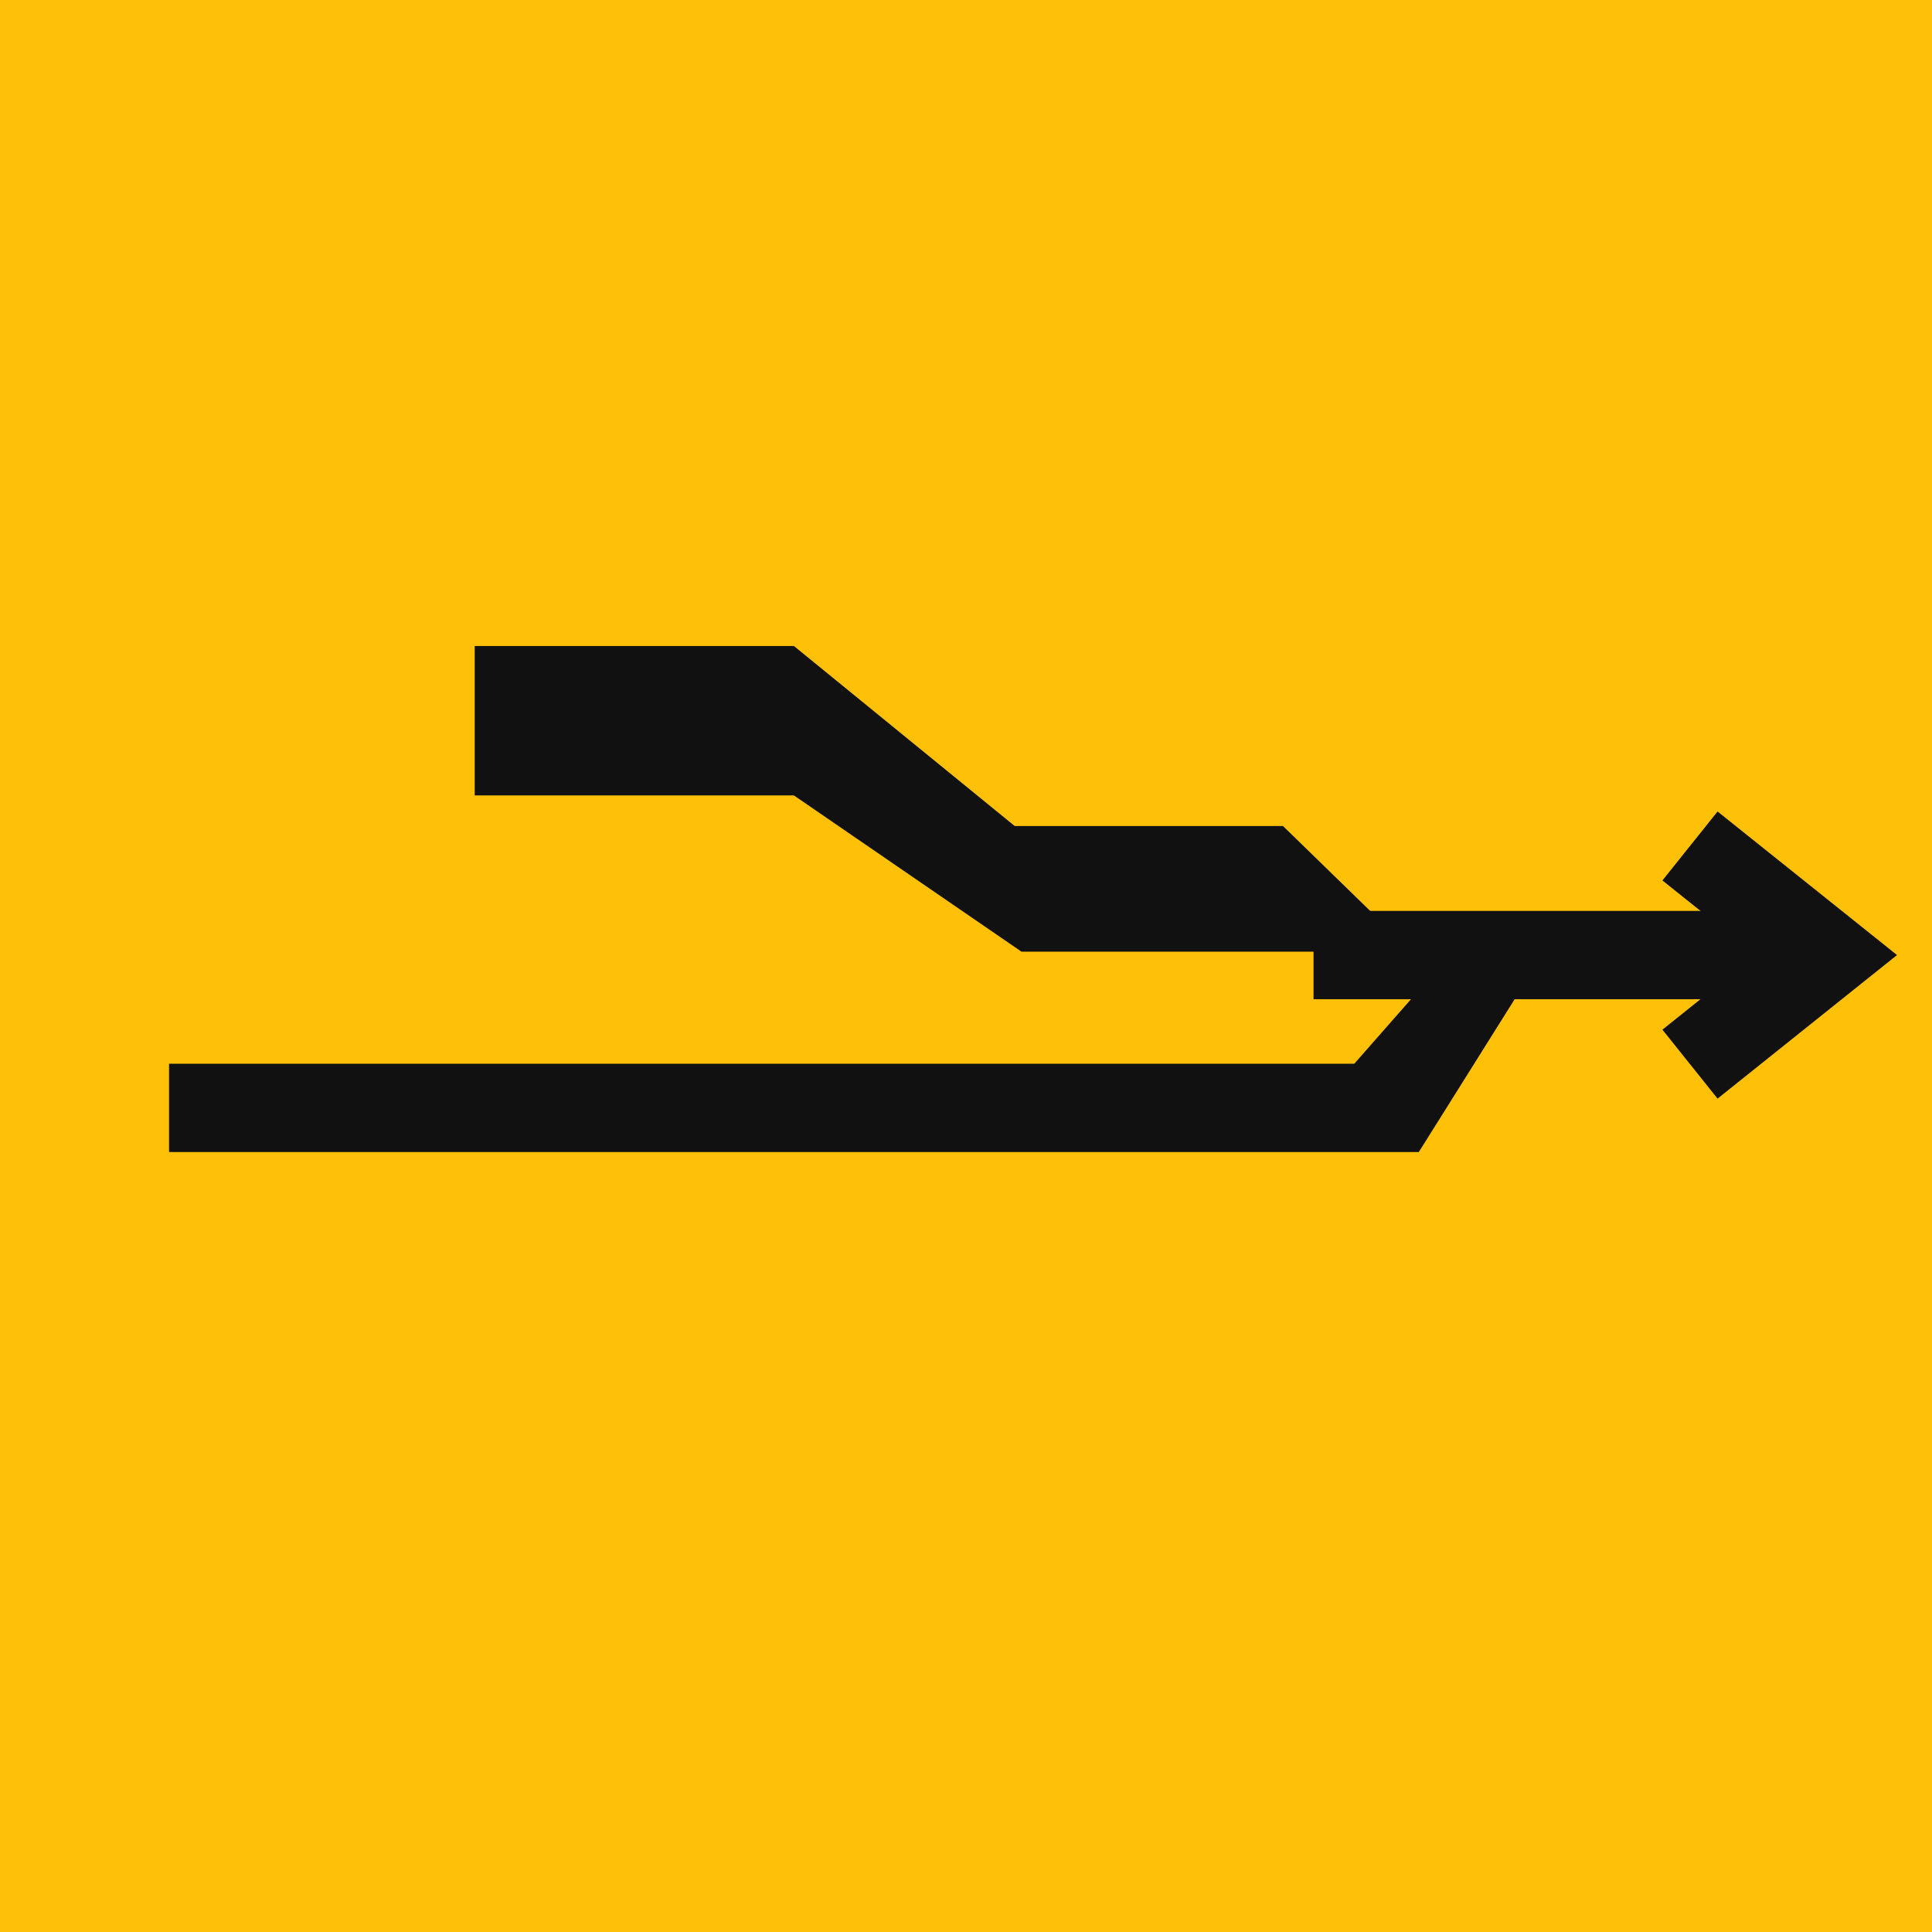
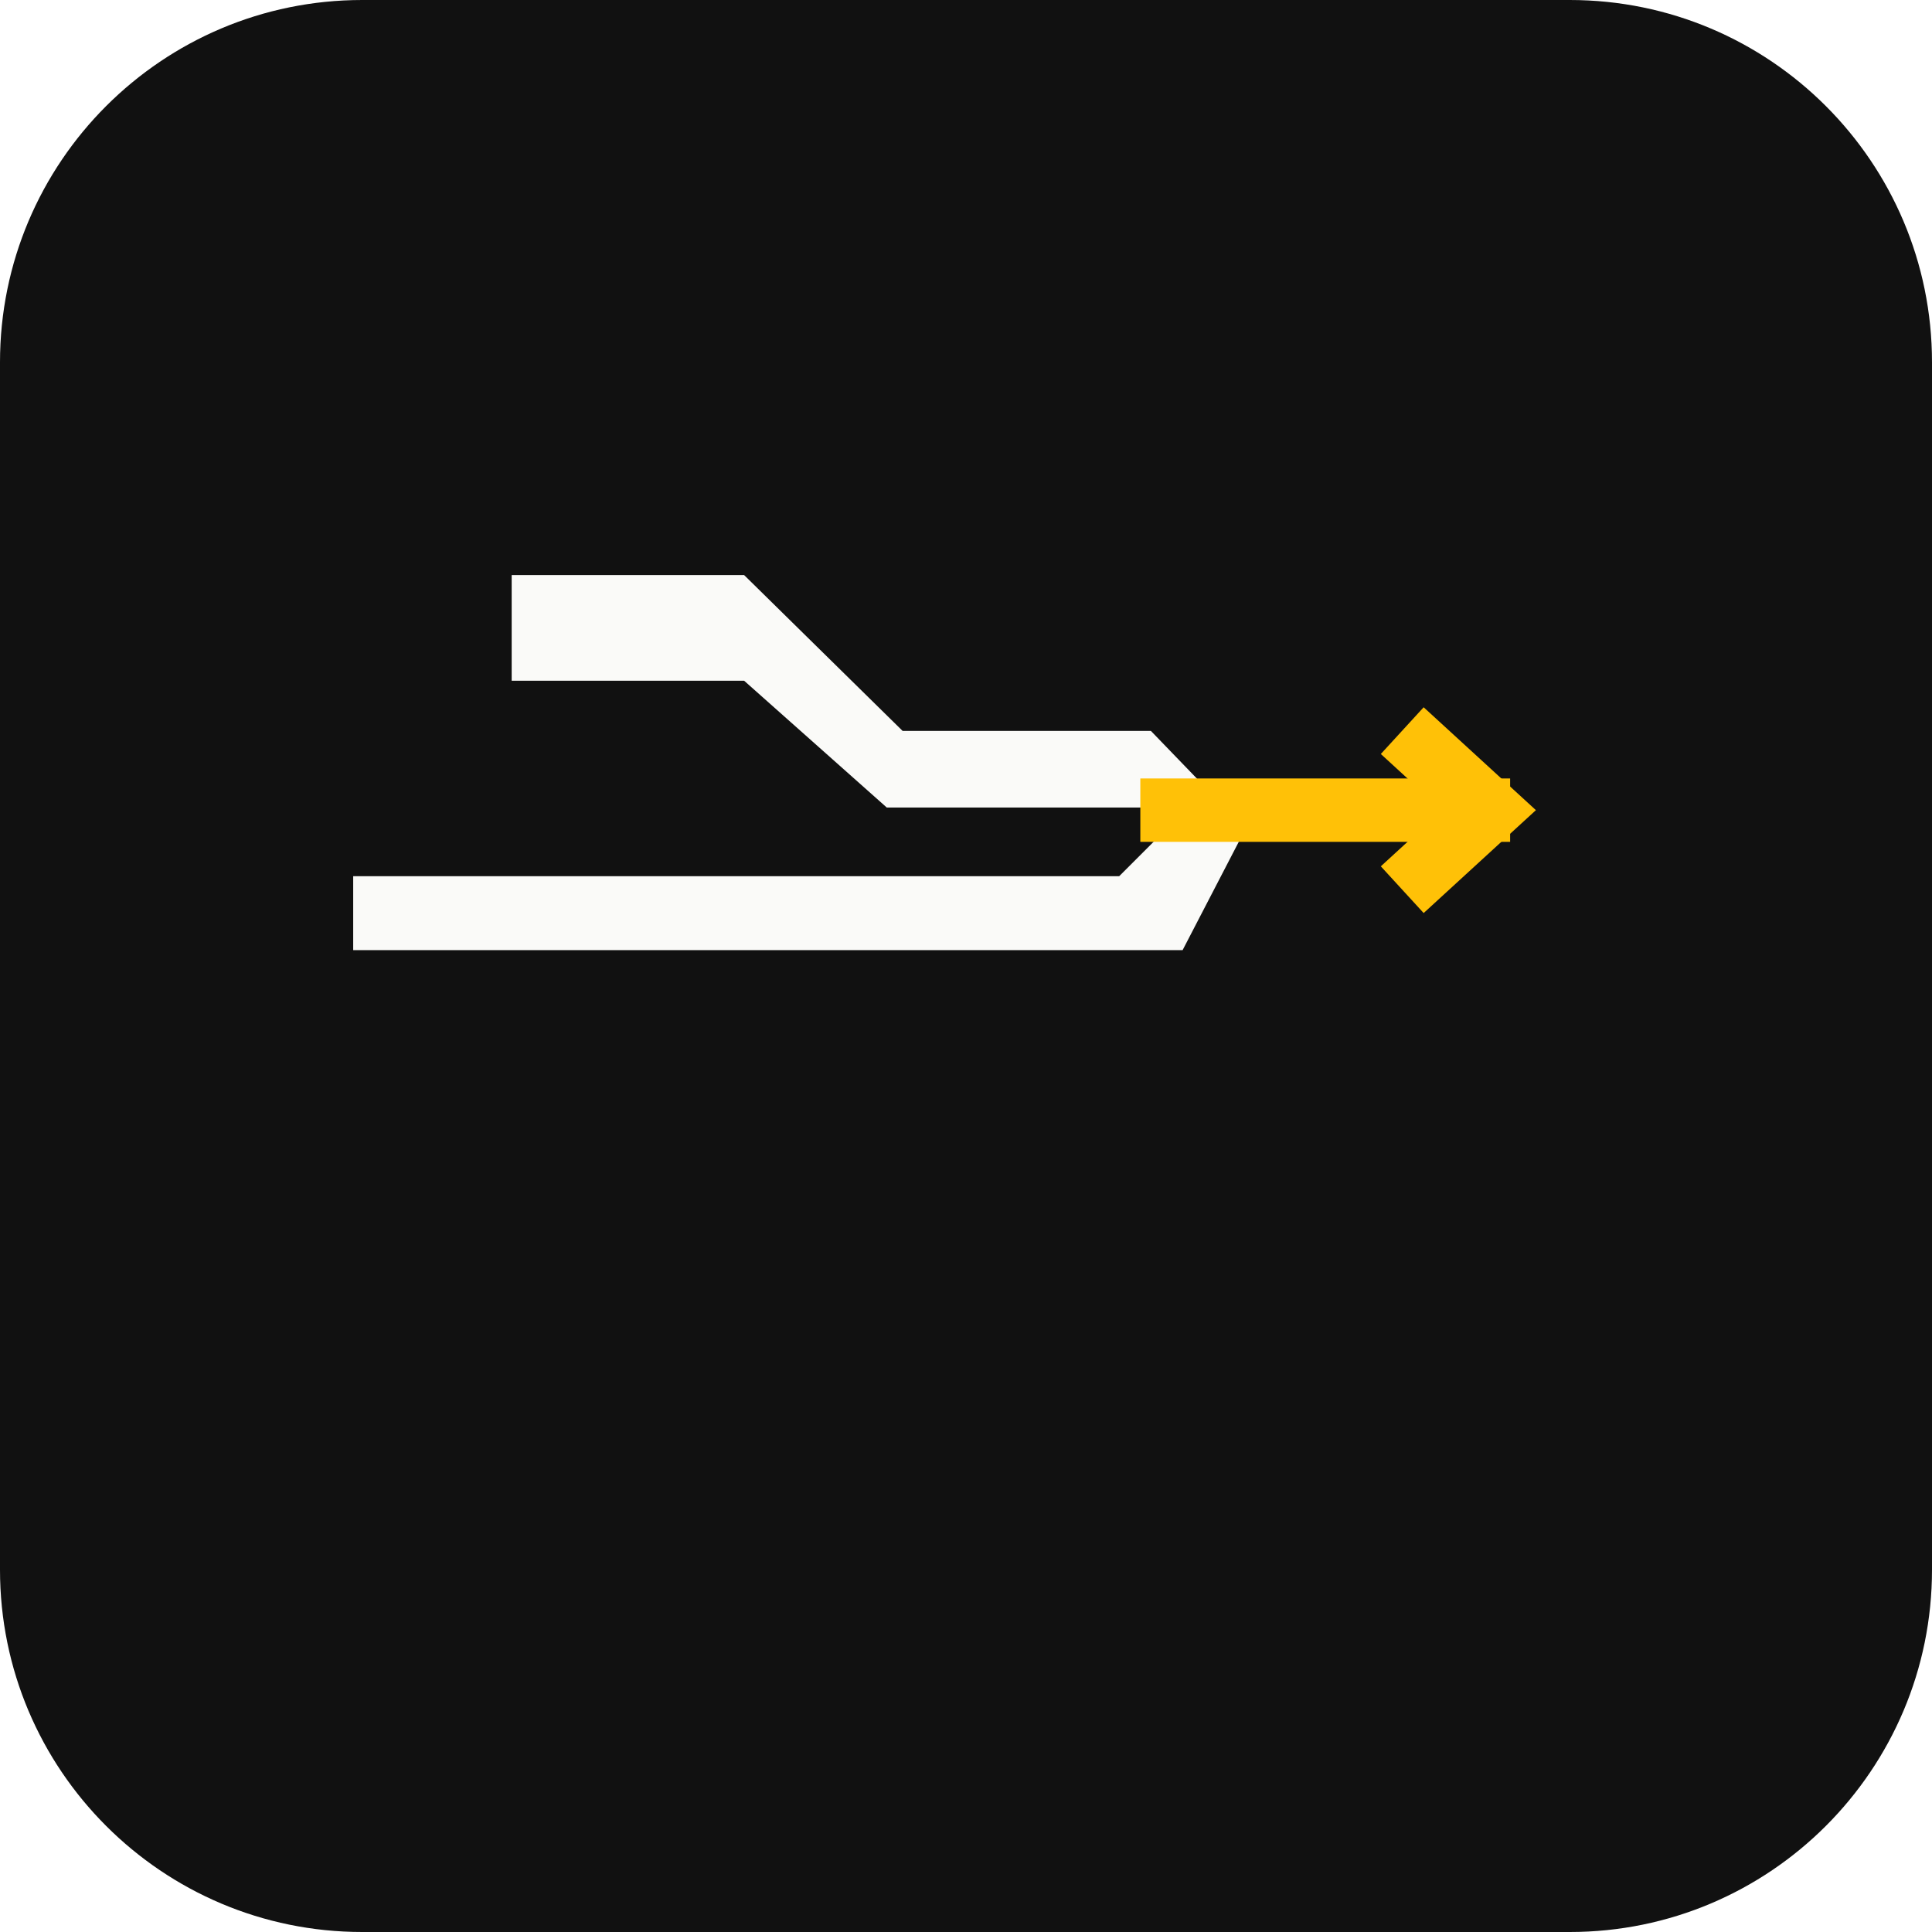
<svg xmlns="http://www.w3.org/2000/svg" viewBox="0 0 512 512" role="img" aria-labelledby="t d">
-   <rect width="100%" height="100%" fill="#FFC107" />
-   <g transform="translate(7 128) scale(.90)" style="color:#111111">
-     <g>
-       <path d="M132 48 L226 48 L291 101 L370 101 L408 138 L293 138 L226 92 L132 92 Z" fill="currentColor" />
-       <path d="M42 171 H391 L420 138 H447 L410 197 H42 Z" fill="currentColor" />
-       <path d="M392 139 H520" fill="none" stroke="#111111" stroke-width="26" stroke-linecap="square" />
-       <path d="M500 115 L530 139 L500 163" fill="none" stroke="#111111" stroke-width="26" stroke-linecap="square" />
+   <rect width="512" height="512" rx="96" fill="#111111" />
+   <g transform="translate(74 130) scale(.70)">
+     <g fill="#FAFAF8">
+       <path d="M88 32H176L236 91H330L358 120H230L176 72H88Z" />
+       <path d="M28 146H318L344 120H370L342 174H28Z" />
    </g>
+     <path d="M338 121H454" fill="none" stroke="#FFC107" stroke-width="24" stroke-linecap="square" />
+     <path d="M434 99L458 121L434 143" fill="none" stroke="#FFC107" stroke-width="24" stroke-linecap="square" stroke-linejoin="miter" />
  </g>
</svg>
